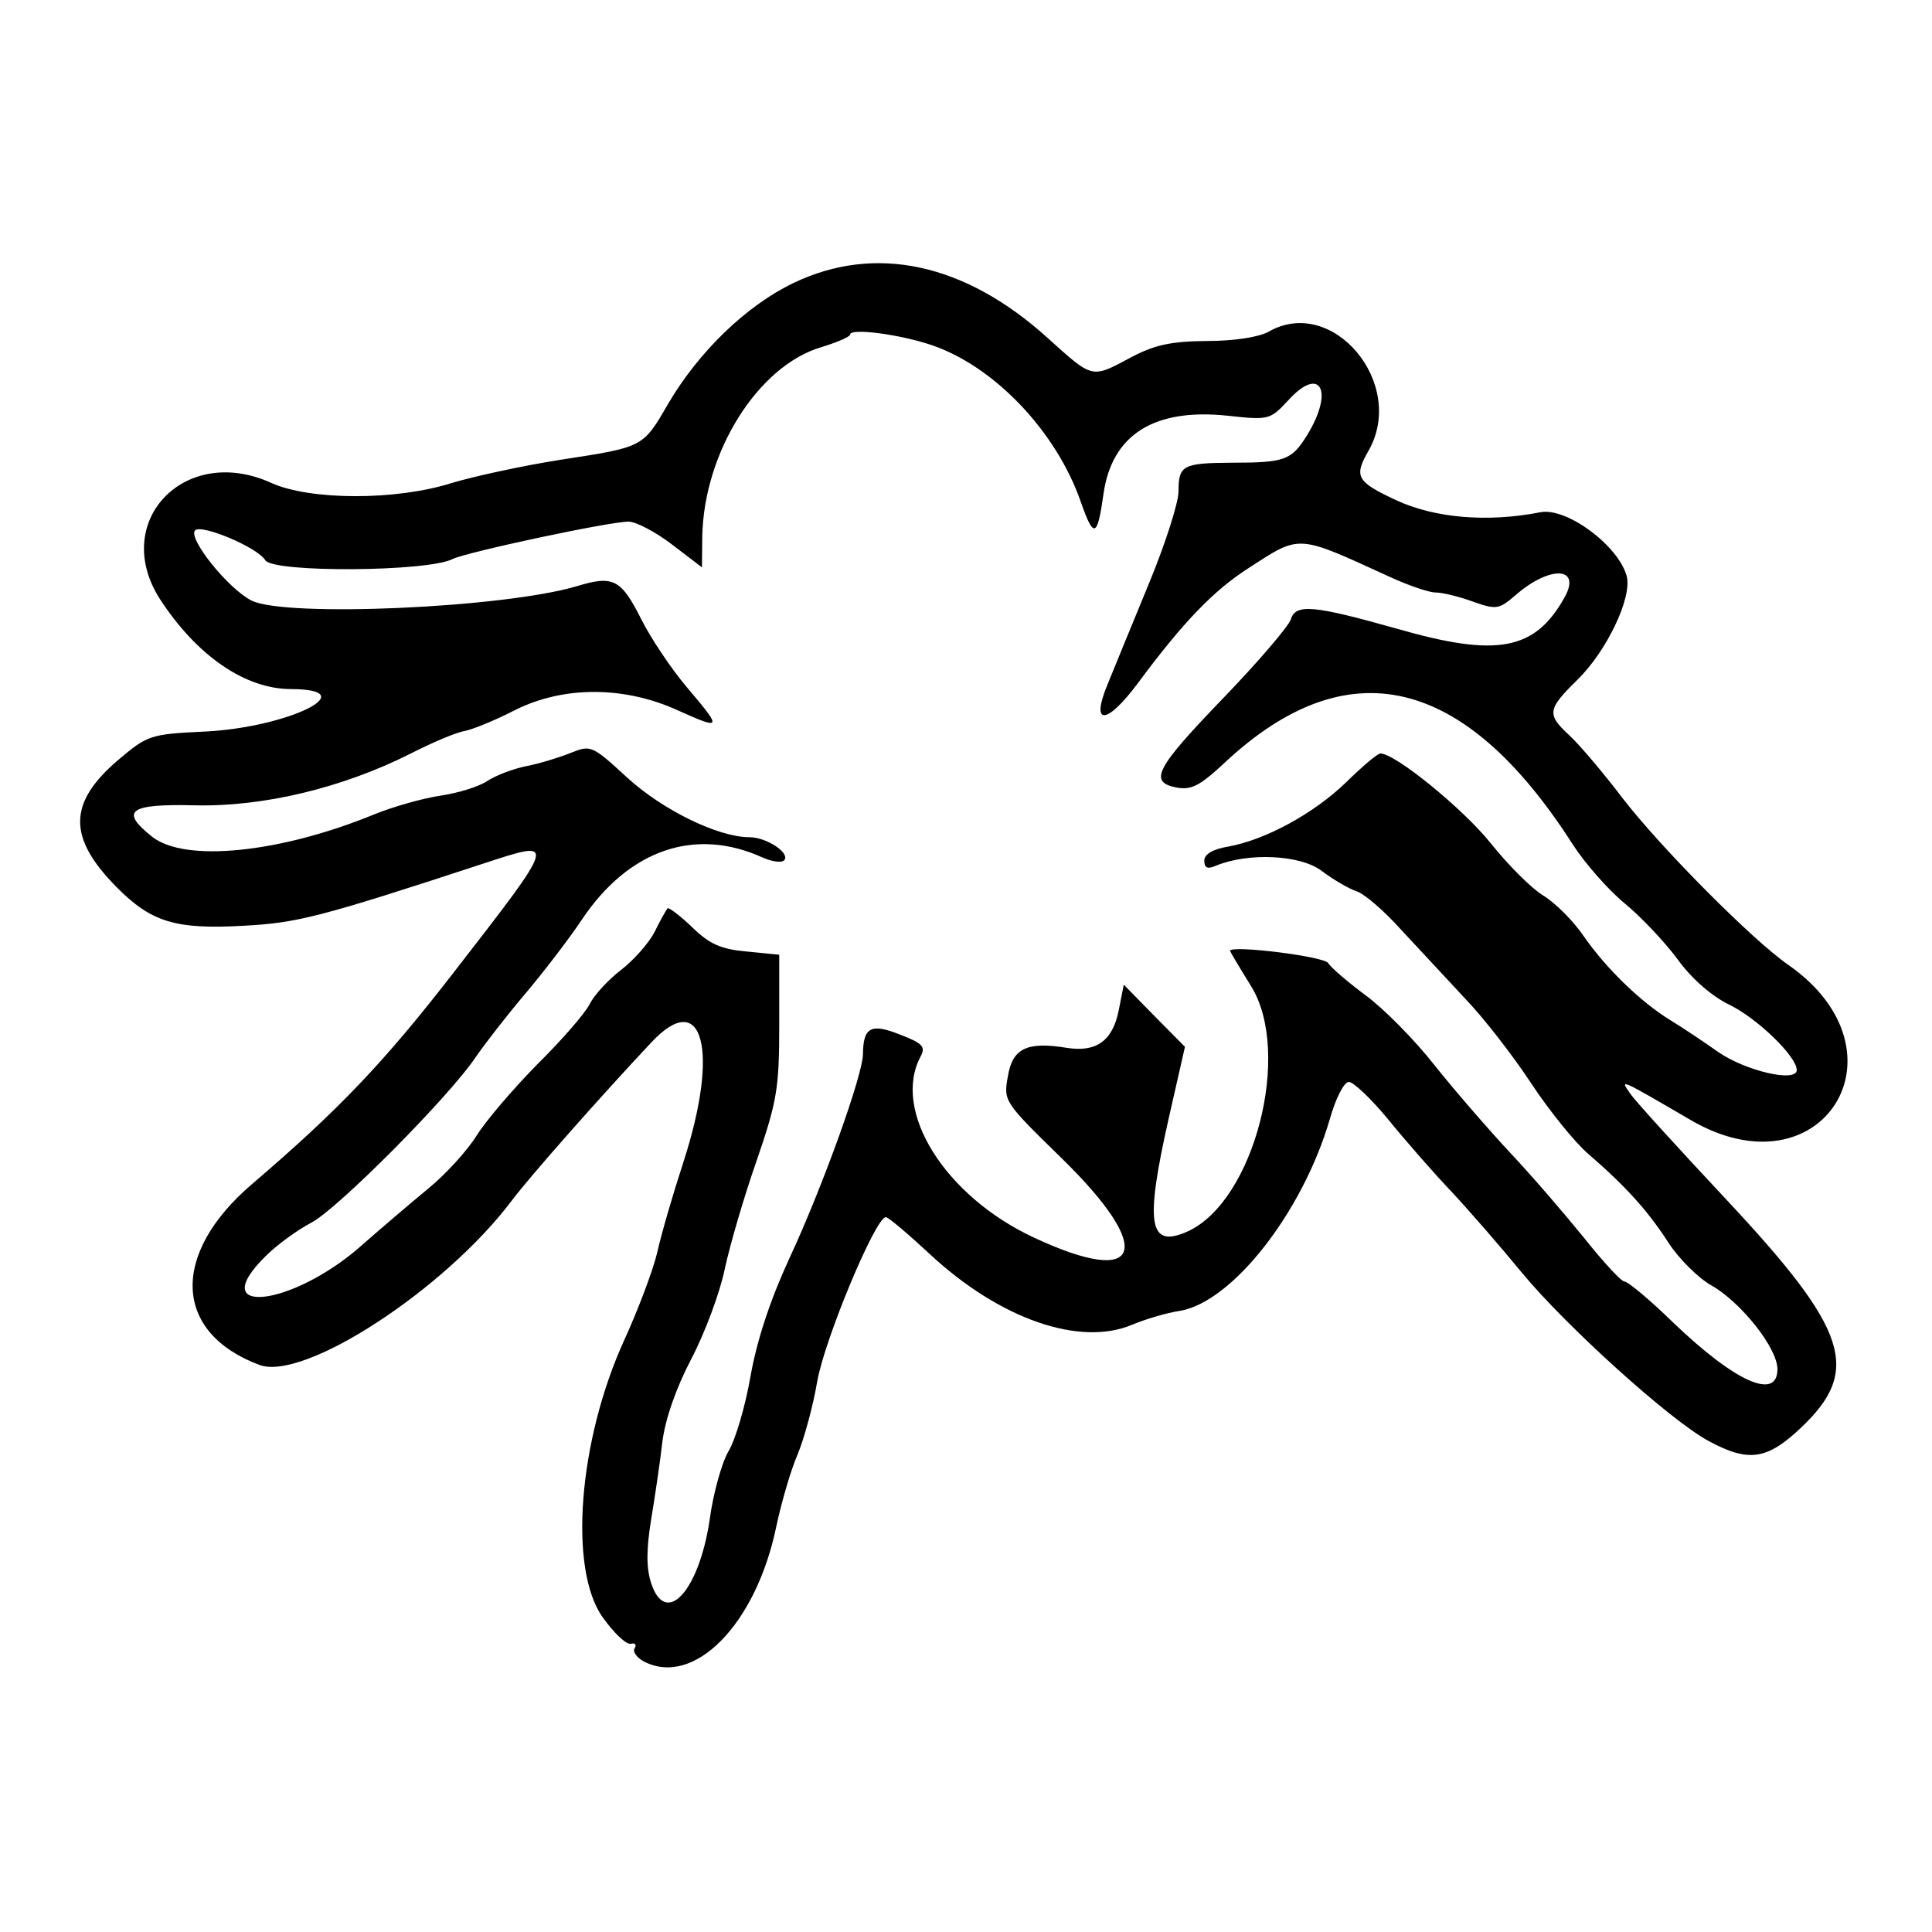
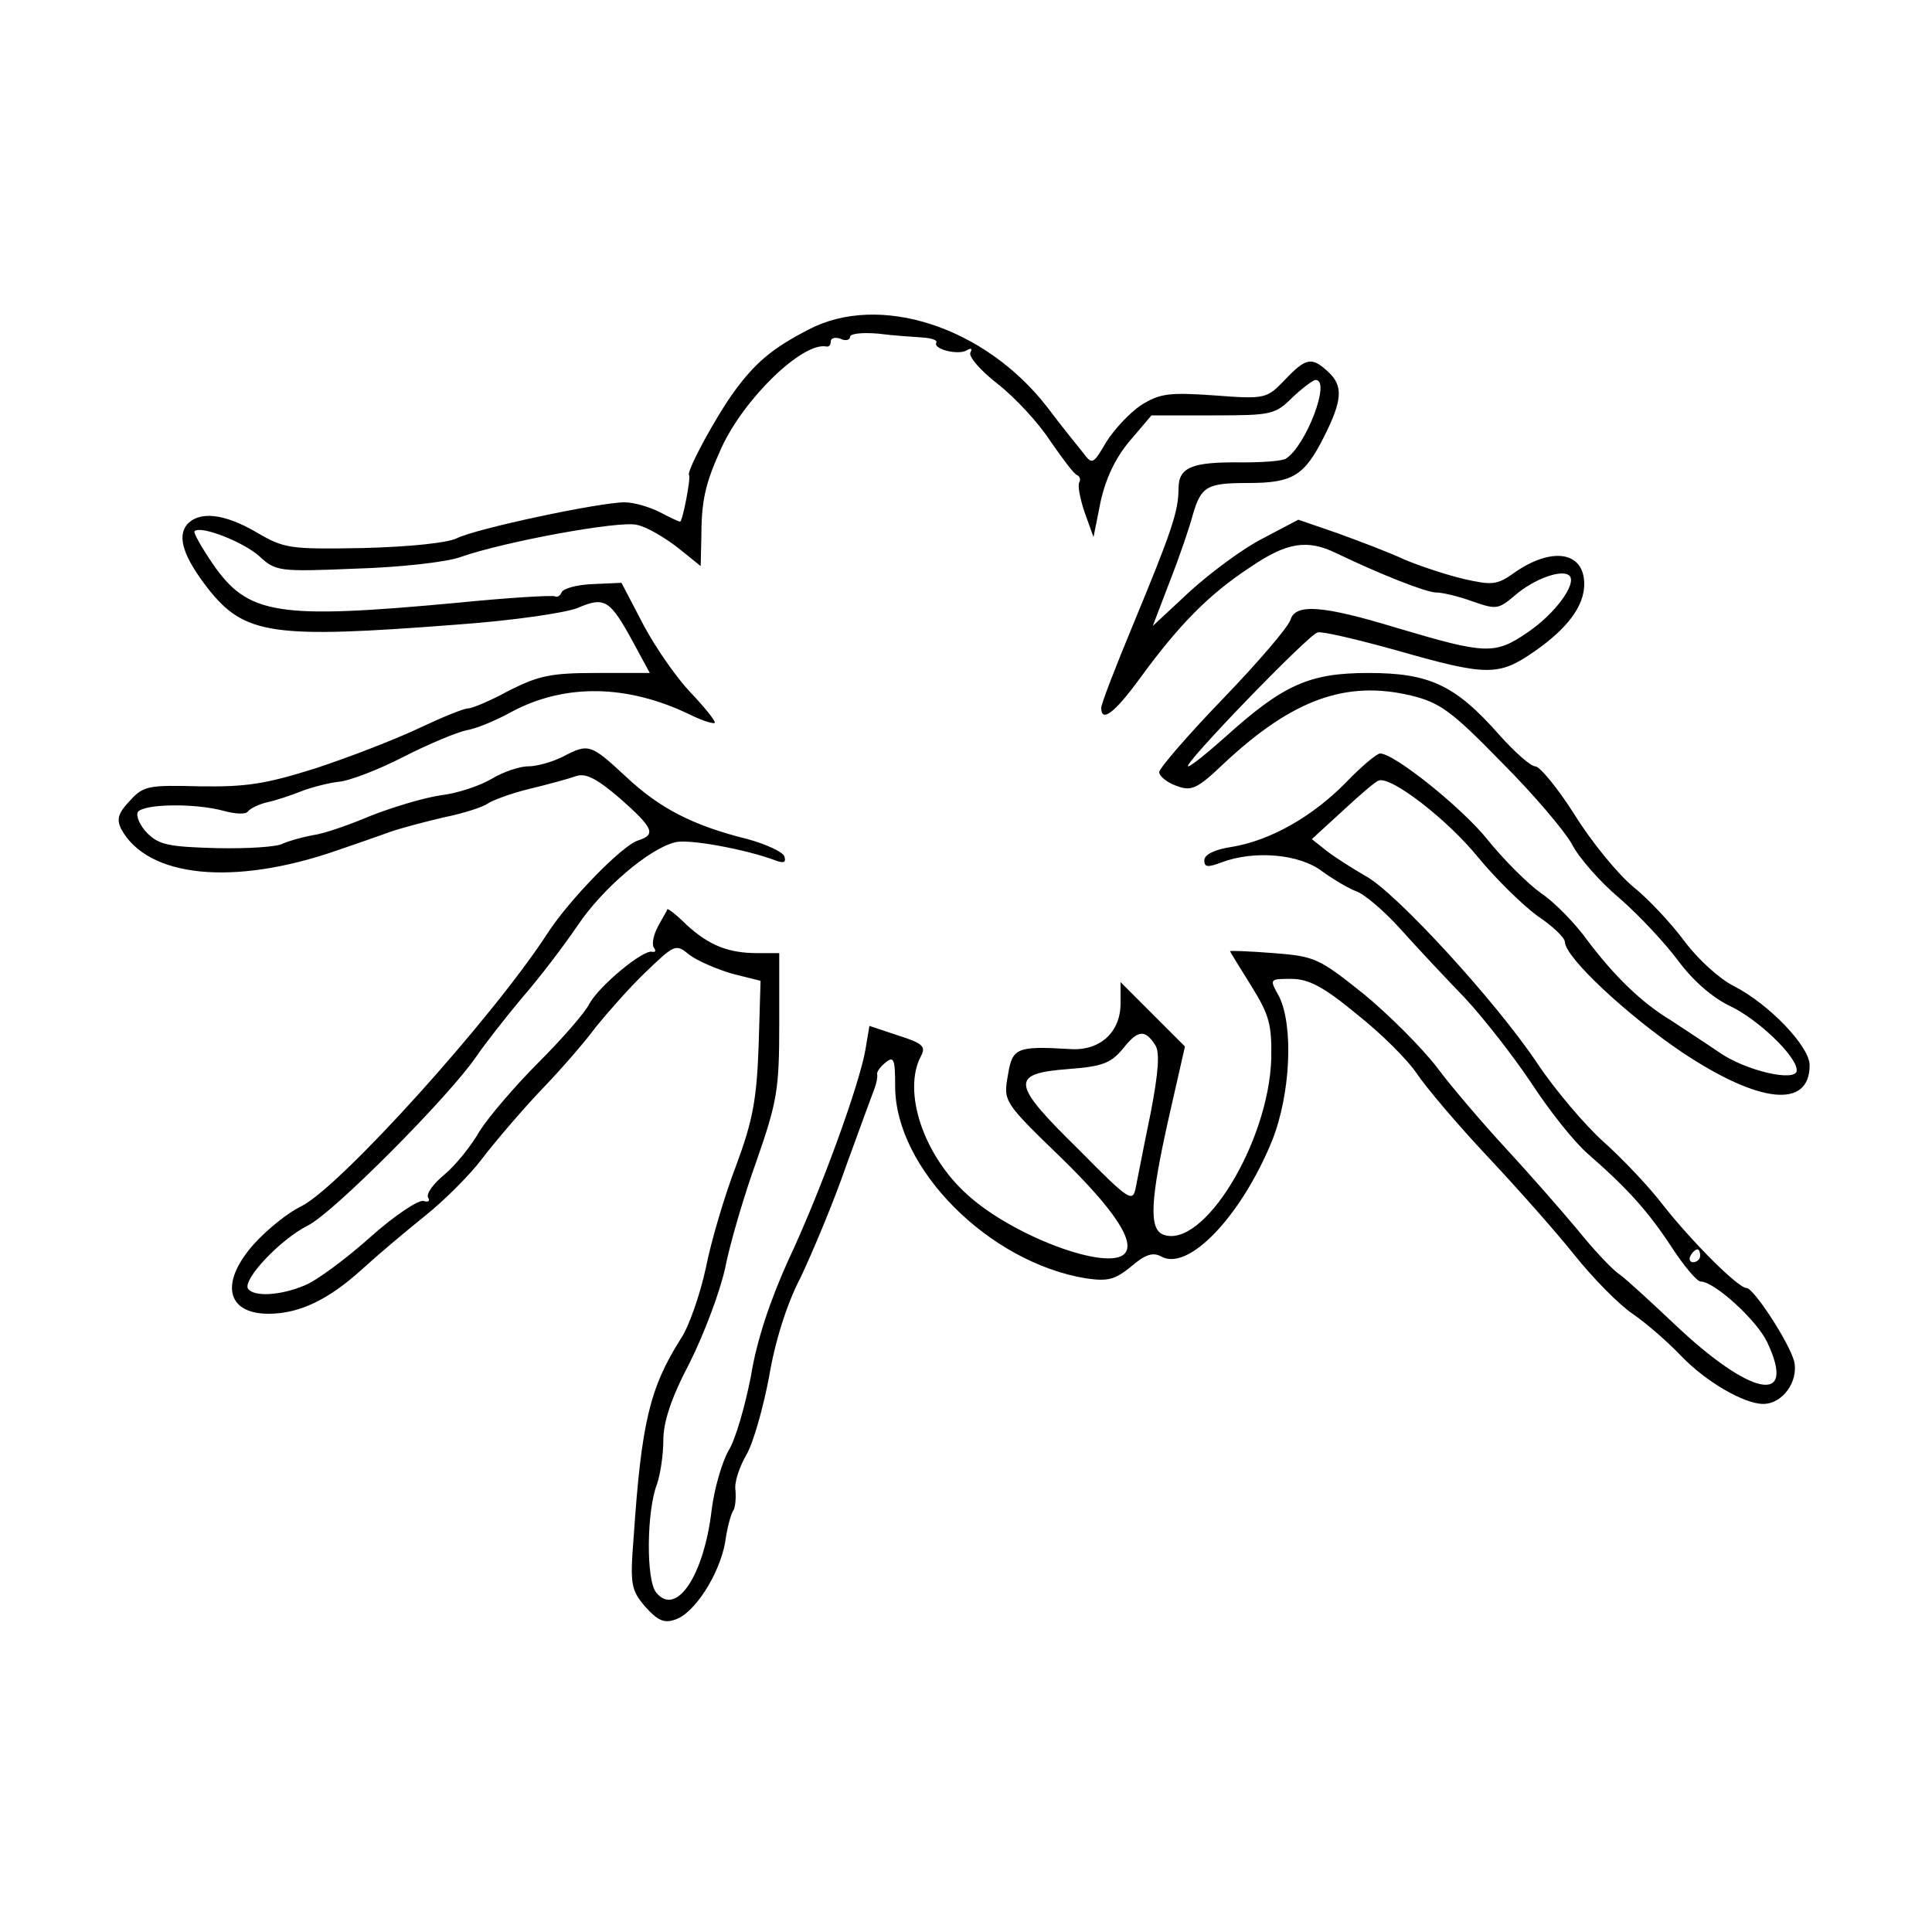
<svg xmlns="http://www.w3.org/2000/svg" version="1.0" width="300pt" height="300pt" viewBox="0 0 300 300" preserveAspectRatio="xMidYMid meet">
-   <g transform="translate(0,300) scale(0.05,-0.05)" fill="#000000" stroke="none">
-     <path d="M2464 5121 c-146 -70 -294 -213 -389 -375 -79 -136 -75 -134 -335 -174 -115 -18 -267 -51 -337 -72 -173 -55 -440 -54 -560 0 -269 123 -501 -120 -346 -361 114 -175 264 -279 407 -279 232 -1 -11 -120 -270 -132 -167 -8 -176 -11 -268 -89 -155 -133 -156 -240 -4 -394 108 -109 183 -132 395 -120 167 9 235 26 753 196 220 72 221 74 -101 -341 -216 -279 -357 -427 -626 -657 -255 -218 -245 -462 23 -562 138 -51 575 234 783 510 57 76 279 327 435 493 159 169 211 -25 99 -371 -33 -101 -70 -228 -82 -283 -13 -55 -59 -177 -102 -271 -143 -313 -174 -713 -67 -862 34 -48 73 -85 87 -82 13 4 19 -3 12 -14 -7 -10 6 -28 27 -40 156 -83 350 113 413 419 16 75 45 175 66 223 20 48 48 150 61 227 23 131 181 510 213 510 8 0 69 -52 137 -115 216 -201 465 -288 628 -219 41 17 107 37 148 43 163 27 382 307 466 596 18 64 44 115 59 115 14 0 69 -52 121 -115 51 -63 140 -165 197 -225 57 -61 155 -174 219 -252 137 -166 461 -459 580 -523 124 -67 181 -59 286 40 190 179 149 304 -232 711 -146 156 -280 303 -296 326 -34 49 -39 51 186 -80 408 -239 691 212 303 482 -112 78 -394 362 -513 516 -63 83 -139 172 -168 198 -69 64 -66 80 27 171 90 88 170 254 153 321 -24 94 -187 216 -269 199 -164 -32 -328 -18 -448 38 -122 57 -131 73 -85 153 119 208 -111 484 -310 370 -30 -17 -107 -29 -192 -29 -112 -1 -162 -12 -236 -51 -123 -66 -117 -67 -258 60 -257 233 -536 293 -790 171z m430 -193 c194 -66 387 -268 463 -488 40 -114 51 -109 70 26 26 184 157 267 385 243 129 -14 132 -13 189 48 100 110 143 29 58 -109 -48 -77 -68 -85 -234 -85 -152 -1 -165 -8 -165 -89 0 -35 -41 -163 -91 -284 -50 -121 -108 -263 -130 -317 -53 -128 -2 -125 96 7 141 190 235 287 343 356 162 105 148 105 437 -27 58 -27 123 -49 143 -49 20 0 72 -12 115 -28 74 -26 82 -25 134 20 107 93 205 88 152 -7 -92 -165 -209 -187 -519 -98 -259 73 -316 79 -331 30 -7 -22 -102 -133 -211 -246 -210 -218 -232 -260 -143 -277 45 -8 72 6 149 78 381 356 744 271 1080 -254 38 -59 111 -142 161 -183 50 -41 124 -119 164 -173 44 -61 106 -115 161 -142 87 -42 210 -161 210 -203 0 -40 -159 -3 -244 56 -44 31 -111 76 -149 99 -91 56 -198 159 -269 261 -31 46 -87 102 -124 125 -37 22 -111 96 -165 164 -86 107 -296 278 -342 278 -9 0 -56 -40 -106 -89 -100 -97 -250 -179 -366 -200 -49 -8 -75 -24 -75 -44 0 -22 10 -27 35 -16 100 42 264 35 330 -16 36 -27 84 -55 108 -63 23 -7 85 -60 137 -118 53 -57 142 -153 199 -214 58 -60 150 -179 206 -264 56 -85 136 -184 178 -220 117 -101 186 -178 249 -276 32 -49 92 -109 133 -132 93 -53 205 -195 205 -260 0 -98 -130 -41 -323 144 -73 71 -141 128 -152 128 -10 0 -66 61 -125 135 -60 74 -163 194 -230 265 -67 72 -173 194 -235 272 -62 79 -158 176 -214 217 -55 41 -108 86 -116 100 -12 21 -305 57 -305 38 0 -2 29 -51 65 -109 129 -207 10 -668 -196 -762 -122 -55 -134 21 -59 353 l50 220 -95 96 -95 97 -16 -81 c-19 -94 -70 -130 -162 -115 -123 20 -168 -2 -182 -89 -14 -77 -12 -79 167 -254 293 -286 251 -404 -87 -246 -276 129 -441 393 -351 562 16 30 7 41 -64 68 -90 36 -114 23 -115 -60 0 -65 -126 -415 -229 -636 -59 -128 -100 -252 -120 -364 -16 -93 -47 -198 -68 -233 -21 -35 -48 -131 -59 -213 -33 -223 -137 -336 -182 -197 -15 47 -15 103 0 196 12 72 28 180 35 242 9 71 42 166 90 258 42 80 89 206 104 280 16 74 60 225 99 336 63 184 70 223 70 421 l0 218 -101 10 c-80 7 -116 23 -170 76 -38 36 -72 62 -76 58 -4 -5 -23 -38 -40 -73 -18 -35 -65 -88 -104 -118 -39 -30 -84 -78 -98 -107 -15 -29 -88 -113 -162 -186 -73 -74 -159 -174 -189 -222 -30 -48 -98 -122 -151 -165 -52 -43 -145 -122 -205 -175 -216 -192 -491 -223 -299 -34 36 36 100 82 142 104 81 42 430 393 511 515 27 39 94 126 150 192 56 66 137 171 179 234 146 218 352 288 561 193 29 -13 59 -17 67 -9 21 22 -54 72 -108 72 -96 0 -269 84 -379 185 -109 100 -113 102 -175 77 -35 -14 -96 -33 -137 -41 -41 -8 -96 -29 -122 -46 -26 -18 -92 -38 -146 -46 -54 -8 -147 -34 -208 -59 -291 -119 -585 -149 -687 -69 -102 81 -73 103 132 98 213 -5 458 54 669 160 68 35 144 67 170 71 25 5 96 34 156 65 150 75 338 75 505 -1 138 -62 139 -59 27 73 -48 57 -111 151 -140 209 -63 125 -87 138 -199 104 -226 -68 -907 -98 -1012 -45 -72 36 -199 194 -175 218 20 20 194 -53 218 -93 25 -39 505 -36 582 4 42 21 485 116 546 116 23 0 84 -32 135 -71 l93 -71 1 96 c5 262 173 530 370 588 49 15 89 32 89 39 0 21 154 1 254 -33z" />
+   <g transform="translate(0,300) scale(0.1,-0.1)" fill="#000000" stroke="none">
+     <path d="M1255 2488 c-56 -29 -82 -51 -115 -96 -29 -40 -75 -125 -70 -130 3 -3 -10 -72 -14 -72 -2 0 -17 7 -32 15 -16 8 -40 15 -54 15 -39 0 -232 -41 -261 -56 -15 -7 -71 -13 -145 -15 -114 -2 -122 -1 -165 24 -51 30 -90 34 -109 12 -15 -19 -5 -50 33 -99 57 -72 100 -78 385 -56 85 6 169 18 189 26 42 18 50 13 86 -53 l26 -48 -83 0 c-70 0 -89 -4 -135 -27 -29 -16 -58 -28 -64 -28 -7 0 -41 -14 -77 -31 -36 -17 -108 -45 -160 -62 -79 -25 -109 -29 -180 -28 -79 2 -87 1 -108 -22 -19 -20 -21 -29 -14 -44 41 -76 175 -89 334 -34 29 10 67 23 83 29 17 6 55 16 85 23 30 6 60 16 67 21 7 5 36 16 65 23 29 7 62 16 73 20 15 5 33 -5 68 -35 52 -46 56 -56 28 -65 -24 -7 -106 -91 -140 -143 -86 -133 -323 -395 -383 -425 -21 -10 -53 -36 -73 -58 -54 -60 -44 -109 22 -109 48 0 93 22 144 68 24 22 69 60 99 84 30 24 70 64 88 88 19 25 59 72 90 105 32 33 71 78 87 100 17 21 51 60 77 85 46 44 47 45 69 27 12 -9 42 -22 66 -29 l44 -11 -3 -101 c-3 -83 -9 -116 -35 -186 -18 -47 -39 -118 -47 -159 -9 -41 -26 -91 -39 -110 -48 -76 -61 -130 -73 -307 -6 -75 -4 -83 18 -109 19 -21 29 -26 46 -20 30 9 69 70 78 120 3 22 9 45 13 50 3 6 4 19 3 31 -2 12 6 36 17 55 11 19 26 73 35 120 9 54 27 113 49 155 18 38 51 116 71 174 21 58 41 112 44 120 3 8 5 18 4 22 -1 3 5 12 13 18 13 11 15 5 15 -37 0 -127 145 -273 296 -298 35 -5 45 -2 70 18 22 19 34 23 47 16 42 -24 124 62 172 179 29 72 34 179 11 225 -15 27 -15 27 19 27 27 0 50 -12 102 -55 38 -30 79 -71 93 -92 14 -21 63 -79 110 -129 47 -50 108 -119 135 -153 28 -35 68 -76 90 -91 22 -15 56 -45 75 -65 38 -40 98 -75 128 -75 30 0 55 35 48 66 -8 30 -63 114 -74 114 -13 0 -84 71 -129 128 -22 29 -64 73 -93 99 -28 25 -75 80 -103 122 -64 96 -221 267 -267 291 -19 11 -46 28 -59 38 l-24 19 48 44 c26 24 51 46 56 47 19 7 106 -60 154 -119 28 -34 69 -74 92 -91 24 -16 43 -34 43 -41 1 -24 96 -113 182 -171 120 -80 198 -88 198 -20 0 29 -63 95 -118 123 -22 11 -56 42 -76 69 -20 27 -56 66 -80 85 -24 20 -65 70 -91 112 -26 41 -54 75 -61 75 -7 0 -32 22 -56 49 -68 77 -108 96 -203 96 -92 0 -132 -18 -222 -99 -28 -25 -54 -46 -58 -46 -11 0 187 205 201 208 7 2 62 -11 123 -28 140 -40 158 -40 213 -2 52 36 78 71 78 105 0 51 -51 59 -111 16 -24 -17 -33 -18 -76 -8 -26 6 -68 20 -92 30 -23 11 -71 29 -104 41 l-61 21 -55 -29 c-30 -15 -81 -53 -113 -82 l-58 -54 26 68 c15 38 31 85 36 104 13 45 22 50 86 50 69 0 87 11 117 70 30 59 31 81 7 103 -25 23 -34 22 -67 -13 -28 -29 -30 -30 -109 -24 -71 5 -85 3 -114 -15 -18 -12 -42 -38 -54 -57 -21 -36 -22 -36 -37 -16 -9 11 -34 42 -55 70 -97 125 -261 178 -371 120z m177 -12 c14 -1 24 -4 22 -8 -6 -10 34 -20 47 -12 7 4 9 3 6 -3 -4 -6 15 -28 42 -49 27 -21 64 -61 82 -89 19 -27 37 -52 42 -53 4 -2 5 -7 3 -11 -3 -4 1 -25 8 -46 l14 -39 11 55 c8 36 23 68 45 94 l34 40 95 0 c91 0 97 1 124 28 16 15 32 27 36 27 24 0 -15 -102 -46 -122 -6 -4 -36 -6 -67 -6 -79 1 -100 -7 -100 -41 0 -35 -11 -67 -71 -212 -27 -65 -49 -122 -49 -128 0 -24 21 -8 61 47 60 82 106 129 170 171 57 39 89 44 134 22 71 -34 140 -61 155 -61 10 0 35 -6 57 -14 37 -13 40 -12 66 10 29 25 73 41 84 30 12 -12 -22 -59 -65 -88 -51 -35 -65 -34 -203 7 -115 35 -157 38 -165 13 -3 -11 -50 -66 -105 -123 -54 -56 -99 -108 -99 -114 0 -6 12 -16 26 -21 24 -9 32 -6 75 35 106 99 189 129 290 105 45 -11 63 -24 141 -104 50 -50 98 -107 109 -127 10 -20 43 -58 74 -84 30 -26 71 -70 91 -97 23 -31 53 -57 80 -70 43 -20 104 -78 104 -100 0 -19 -80 -1 -122 29 -22 15 -56 37 -74 49 -45 27 -88 69 -130 125 -18 25 -50 58 -71 72 -21 15 -58 52 -83 83 -40 50 -145 134 -167 134 -5 0 -29 -20 -53 -45 -52 -53 -117 -90 -177 -100 -27 -4 -43 -12 -43 -21 0 -11 6 -11 27 -3 51 19 121 13 156 -14 18 -13 42 -27 53 -31 12 -4 43 -30 69 -59 26 -29 71 -77 100 -107 28 -30 75 -90 103 -132 28 -43 67 -92 88 -110 62 -54 94 -90 130 -145 19 -29 39 -53 45 -53 21 0 87 -60 103 -94 47 -99 -25 -85 -144 28 -36 34 -74 69 -85 77 -11 7 -41 39 -65 69 -25 30 -75 87 -111 126 -36 39 -85 96 -108 127 -24 31 -75 82 -114 114 -69 55 -75 58 -139 63 -38 3 -68 4 -68 3 0 -1 15 -25 33 -54 28 -45 32 -60 31 -113 -4 -130 -106 -297 -168 -273 -22 9 -20 53 9 182 l25 110 -50 50 -50 50 0 -33 c0 -45 -32 -74 -78 -71 -84 5 -90 2 -97 -41 -7 -40 -7 -41 83 -128 82 -80 116 -131 98 -149 -27 -27 -174 28 -244 92 -68 61 -101 160 -72 215 8 15 3 20 -35 32 l-45 15 -6 -36 c-9 -54 -70 -222 -120 -328 -28 -62 -49 -124 -58 -180 -9 -46 -24 -99 -35 -116 -10 -18 -22 -59 -26 -92 -12 -102 -55 -166 -86 -128 -16 19 -15 126 1 168 5 14 10 45 10 68 0 29 12 66 41 121 22 44 47 110 55 147 7 36 29 112 49 167 32 92 35 111 35 212 l0 110 -34 0 c-45 0 -75 12 -110 44 -15 15 -29 26 -30 24 0 -2 -7 -13 -14 -26 -7 -13 -10 -27 -7 -33 4 -5 3 -8 -2 -7 -13 5 -83 -53 -98 -81 -7 -14 -43 -55 -79 -91 -36 -36 -77 -84 -91 -106 -13 -23 -38 -54 -55 -68 -17 -14 -29 -30 -25 -36 3 -5 0 -7 -7 -5 -7 3 -45 -22 -83 -56 -38 -34 -84 -68 -102 -75 -38 -16 -79 -18 -88 -5 -8 15 51 77 93 98 39 19 220 201 262 263 13 19 45 60 71 91 27 31 65 81 86 112 39 58 111 119 151 129 20 6 111 -11 156 -28 13 -5 17 -3 14 6 -2 7 -28 19 -57 27 -85 21 -137 48 -189 97 -55 51 -58 52 -98 31 -16 -8 -40 -15 -54 -15 -14 0 -39 -9 -56 -19 -18 -11 -54 -23 -80 -26 -27 -4 -76 -19 -109 -32 -33 -14 -73 -28 -90 -30 -16 -3 -37 -9 -46 -13 -8 -5 -54 -8 -102 -7 -74 2 -90 5 -108 23 -12 12 -18 27 -15 33 9 13 89 14 133 2 18 -5 35 -6 38 -1 3 4 16 11 29 14 14 3 38 11 53 17 15 6 42 13 58 15 17 1 63 19 102 39 39 20 83 38 97 41 14 2 46 15 71 29 83 44 179 42 275 -4 22 -11 40 -16 40 -13 0 4 -17 25 -38 47 -21 22 -54 69 -73 105 l-34 65 -45 -2 c-25 -1 -46 -7 -48 -13 -2 -5 -7 -8 -10 -6 -4 2 -72 -2 -152 -10 -280 -26 -325 -19 -380 61 -17 25 -30 48 -28 50 9 10 77 -17 101 -39 25 -23 30 -24 149 -19 68 2 141 10 163 18 68 24 248 57 274 50 15 -3 42 -19 63 -35 l36 -29 1 42 c0 60 6 86 31 141 35 77 126 165 163 158 4 -1 7 2 7 8 0 5 7 7 15 4 8 -4 15 -2 15 3 0 5 19 7 43 5 23 -3 54 -5 69 -6z m362 -1099 c7 -11 5 -41 -7 -104 -10 -48 -20 -100 -23 -115 -5 -26 -8 -25 -90 58 -104 102 -106 117 -15 124 53 4 66 9 85 32 23 29 34 30 50 5z m846 -327 c0 -5 -5 -10 -11 -10 -5 0 -7 5 -4 10 3 6 8 10 11 10 2 0 4 -4 4 -10z" />
  </g>
</svg>
